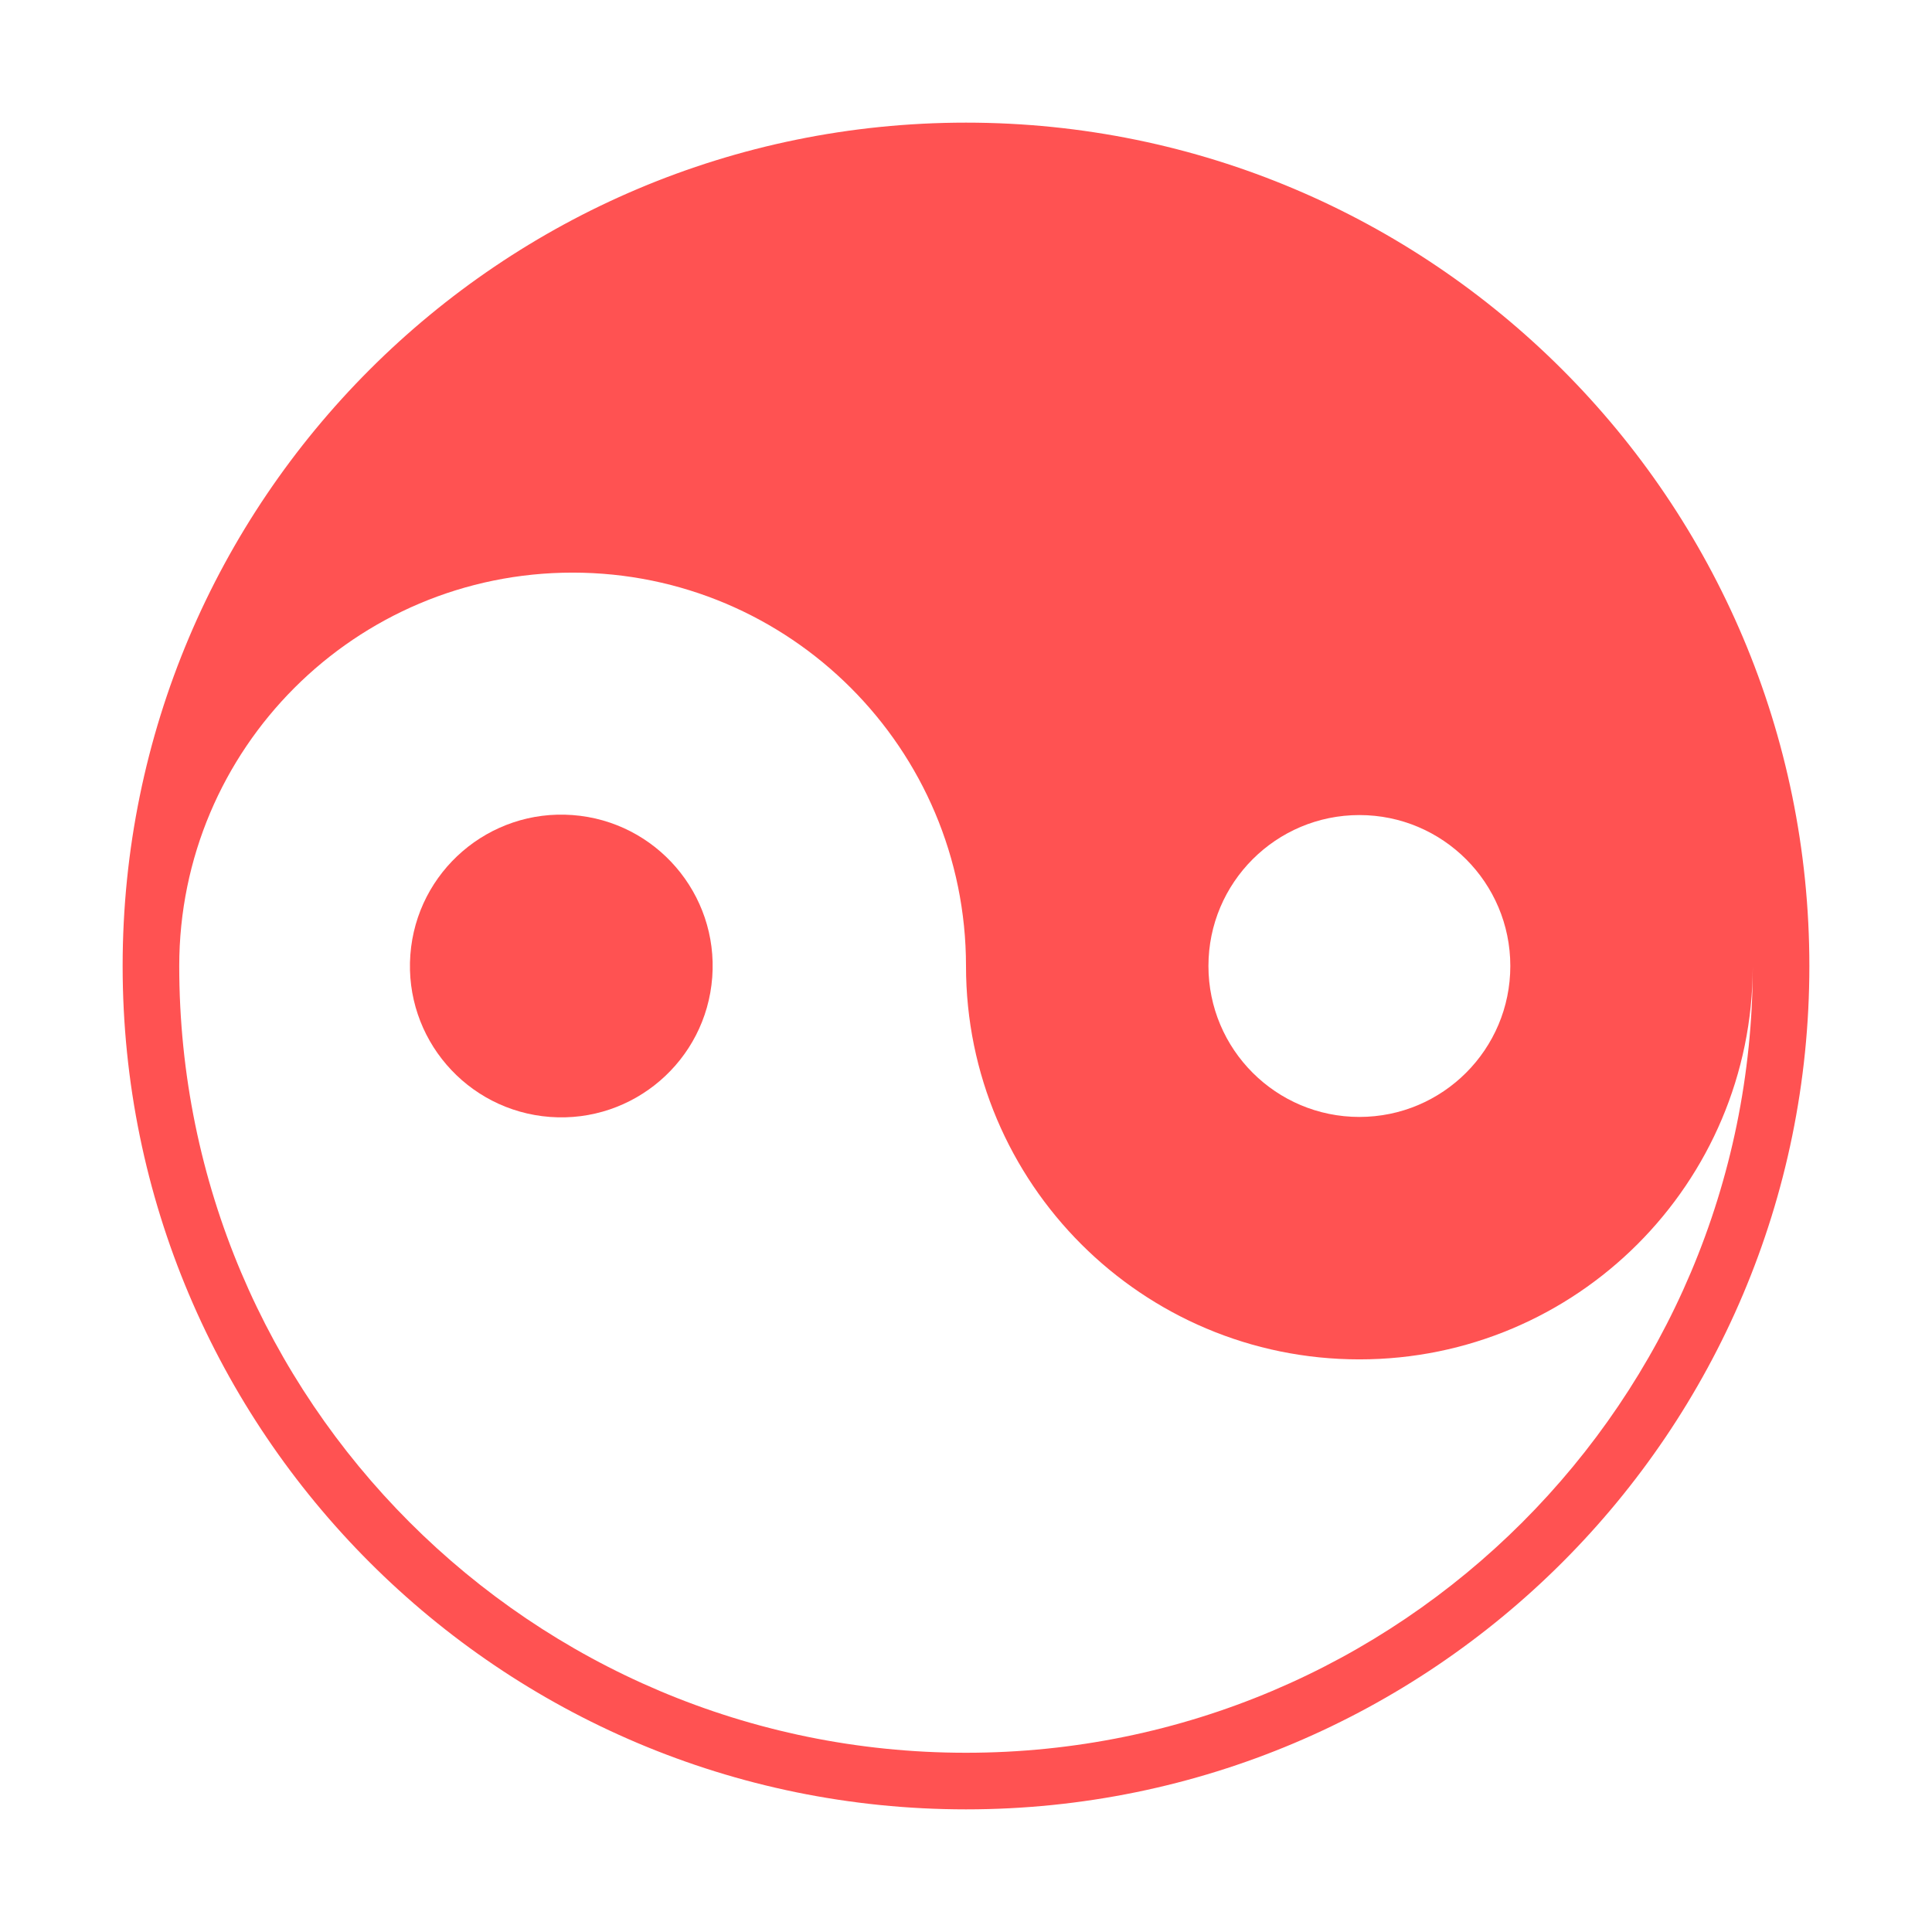
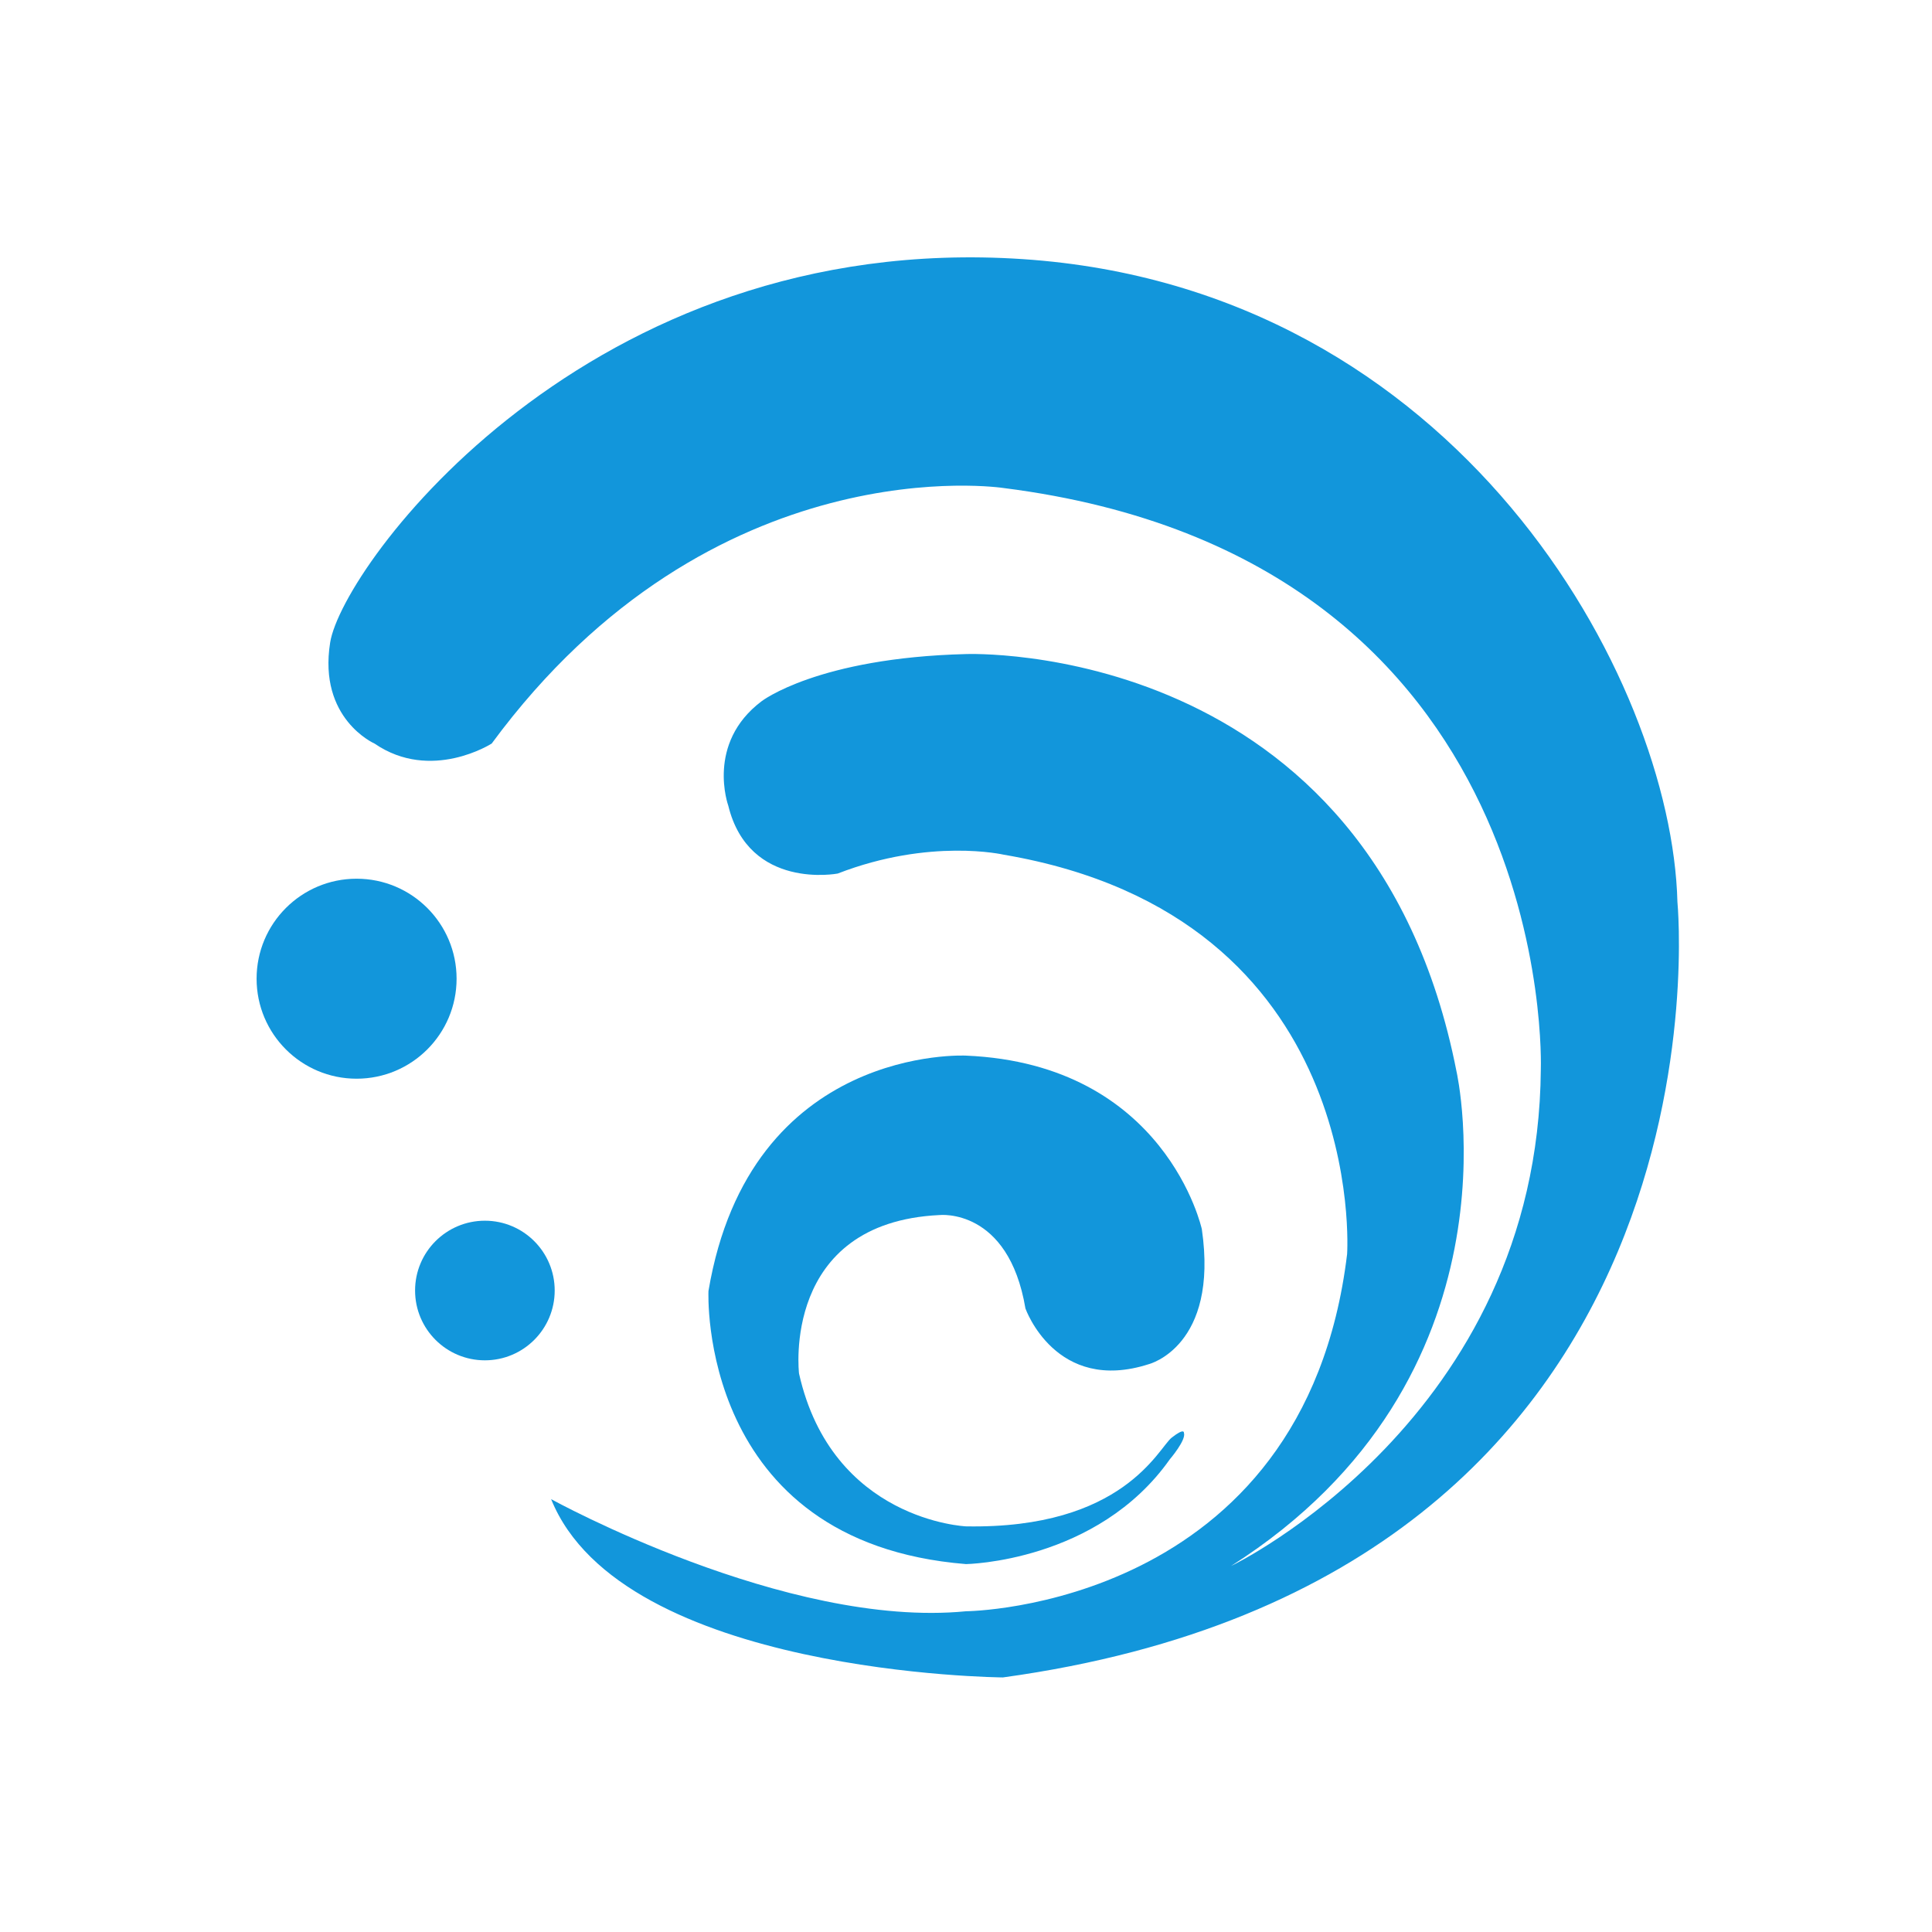
- <svg xmlns="http://www.w3.org/2000/svg" width="200" height="200" viewBox="0 0 1024 1024" class="icon" version="1.1" shape-rendering="geometricPrecision">
-   <path d="M303.5 432A80 80 0 0 1 291.5 592A80 80 0 0 1 303.5 432z" fill="#ff5252" />
-   <path d="M512 65A447 447 0 0 1 512 959L512 929A417 417 0 0 0 512 95A417 417 0 0 0 512 929L512 959A447 447 0 0 1 512 65z           M512 95A417 417 0 0 1 929 512A208.5 208.5 0 0 1 720.5 720.5L720.5 592A80 80 0 0 0 720.5 432A80 80 0 0 0 720.5 592L720.5 720.5A208.5 208.5 0 0 1 512 512A208.5 208.5 0 0 0 303.5 303.5A208.5 208.5 0 0 0 95 512A417 417 0 0 1 512 95z" fill="#ff5252" />
+ <svg xmlns="http://www.w3.org/2000/svg" t="1752640594212" class="icon" viewBox="0 0 1024 1024" version="1.1" p-id="2018" width="200" height="200">
+   <path d="M889.071 478.092c-3-118.494-116.404-325.425-347.071-340.758S181.5 300 175 340.5s23.5 53.597 23.5 53.597c30 20.597 62.103 0 62.103 0 117.269-159.239 271.372-135.428 271.372-135.428 294.641 37.333 284.692 307.998 284.692 307.998C815.334 752 652.5 830 652.5 830 809 730.5 772 568 772 568c-45-230-260-221.333-260-221.333-78.667 2-108.333 25-108.333 25C374 394 386 427 386 427c11 45 58 36 58 36 49-19 87.975-10 87.975-10C725.949 486 714 664.667 714 664.667 691.333 852.668 512 854 512 854c-95.333 9.333-219.898-59.424-219.898-59.424 37.498 92.995 239.473 94.495 239.473 94.495 392.464-53.997 357.496-410.979 357.496-410.979z" p-id="2019" fill="#1296db" />
+   <path d="M498 644s36.5-4 45.5 49.5c0 0 16 45.5 65.5 29.5 0 0 37-9.5 28-71.5 0 0-19-87.5-125-92 0 0-114.5-5.961-136.5 124.77 0 0-6 133.23 136.5 144.73 0 0 69.5-1 108-55.5 0 0 8.833-10.334 7.5-14 0 0 0.5-3-6.5 2.5s-25.5 48.5-109 47c0 0-71-3-88.5-81 0 0-9.5-80 74.5-84z" p-id="2020" fill="#1296db" />
+   <path d="M189 518.735m-53 0a53 53 0 1 0 106 0 53 53 0 1 0-106 0Z" p-id="2021" fill="#1296db" />
+   <path d="M257 684m-37 0a37 37 0 1 0 74 0 37 37 0 1 0-74 0Z" p-id="2022" fill="#1296db" />
</svg>
